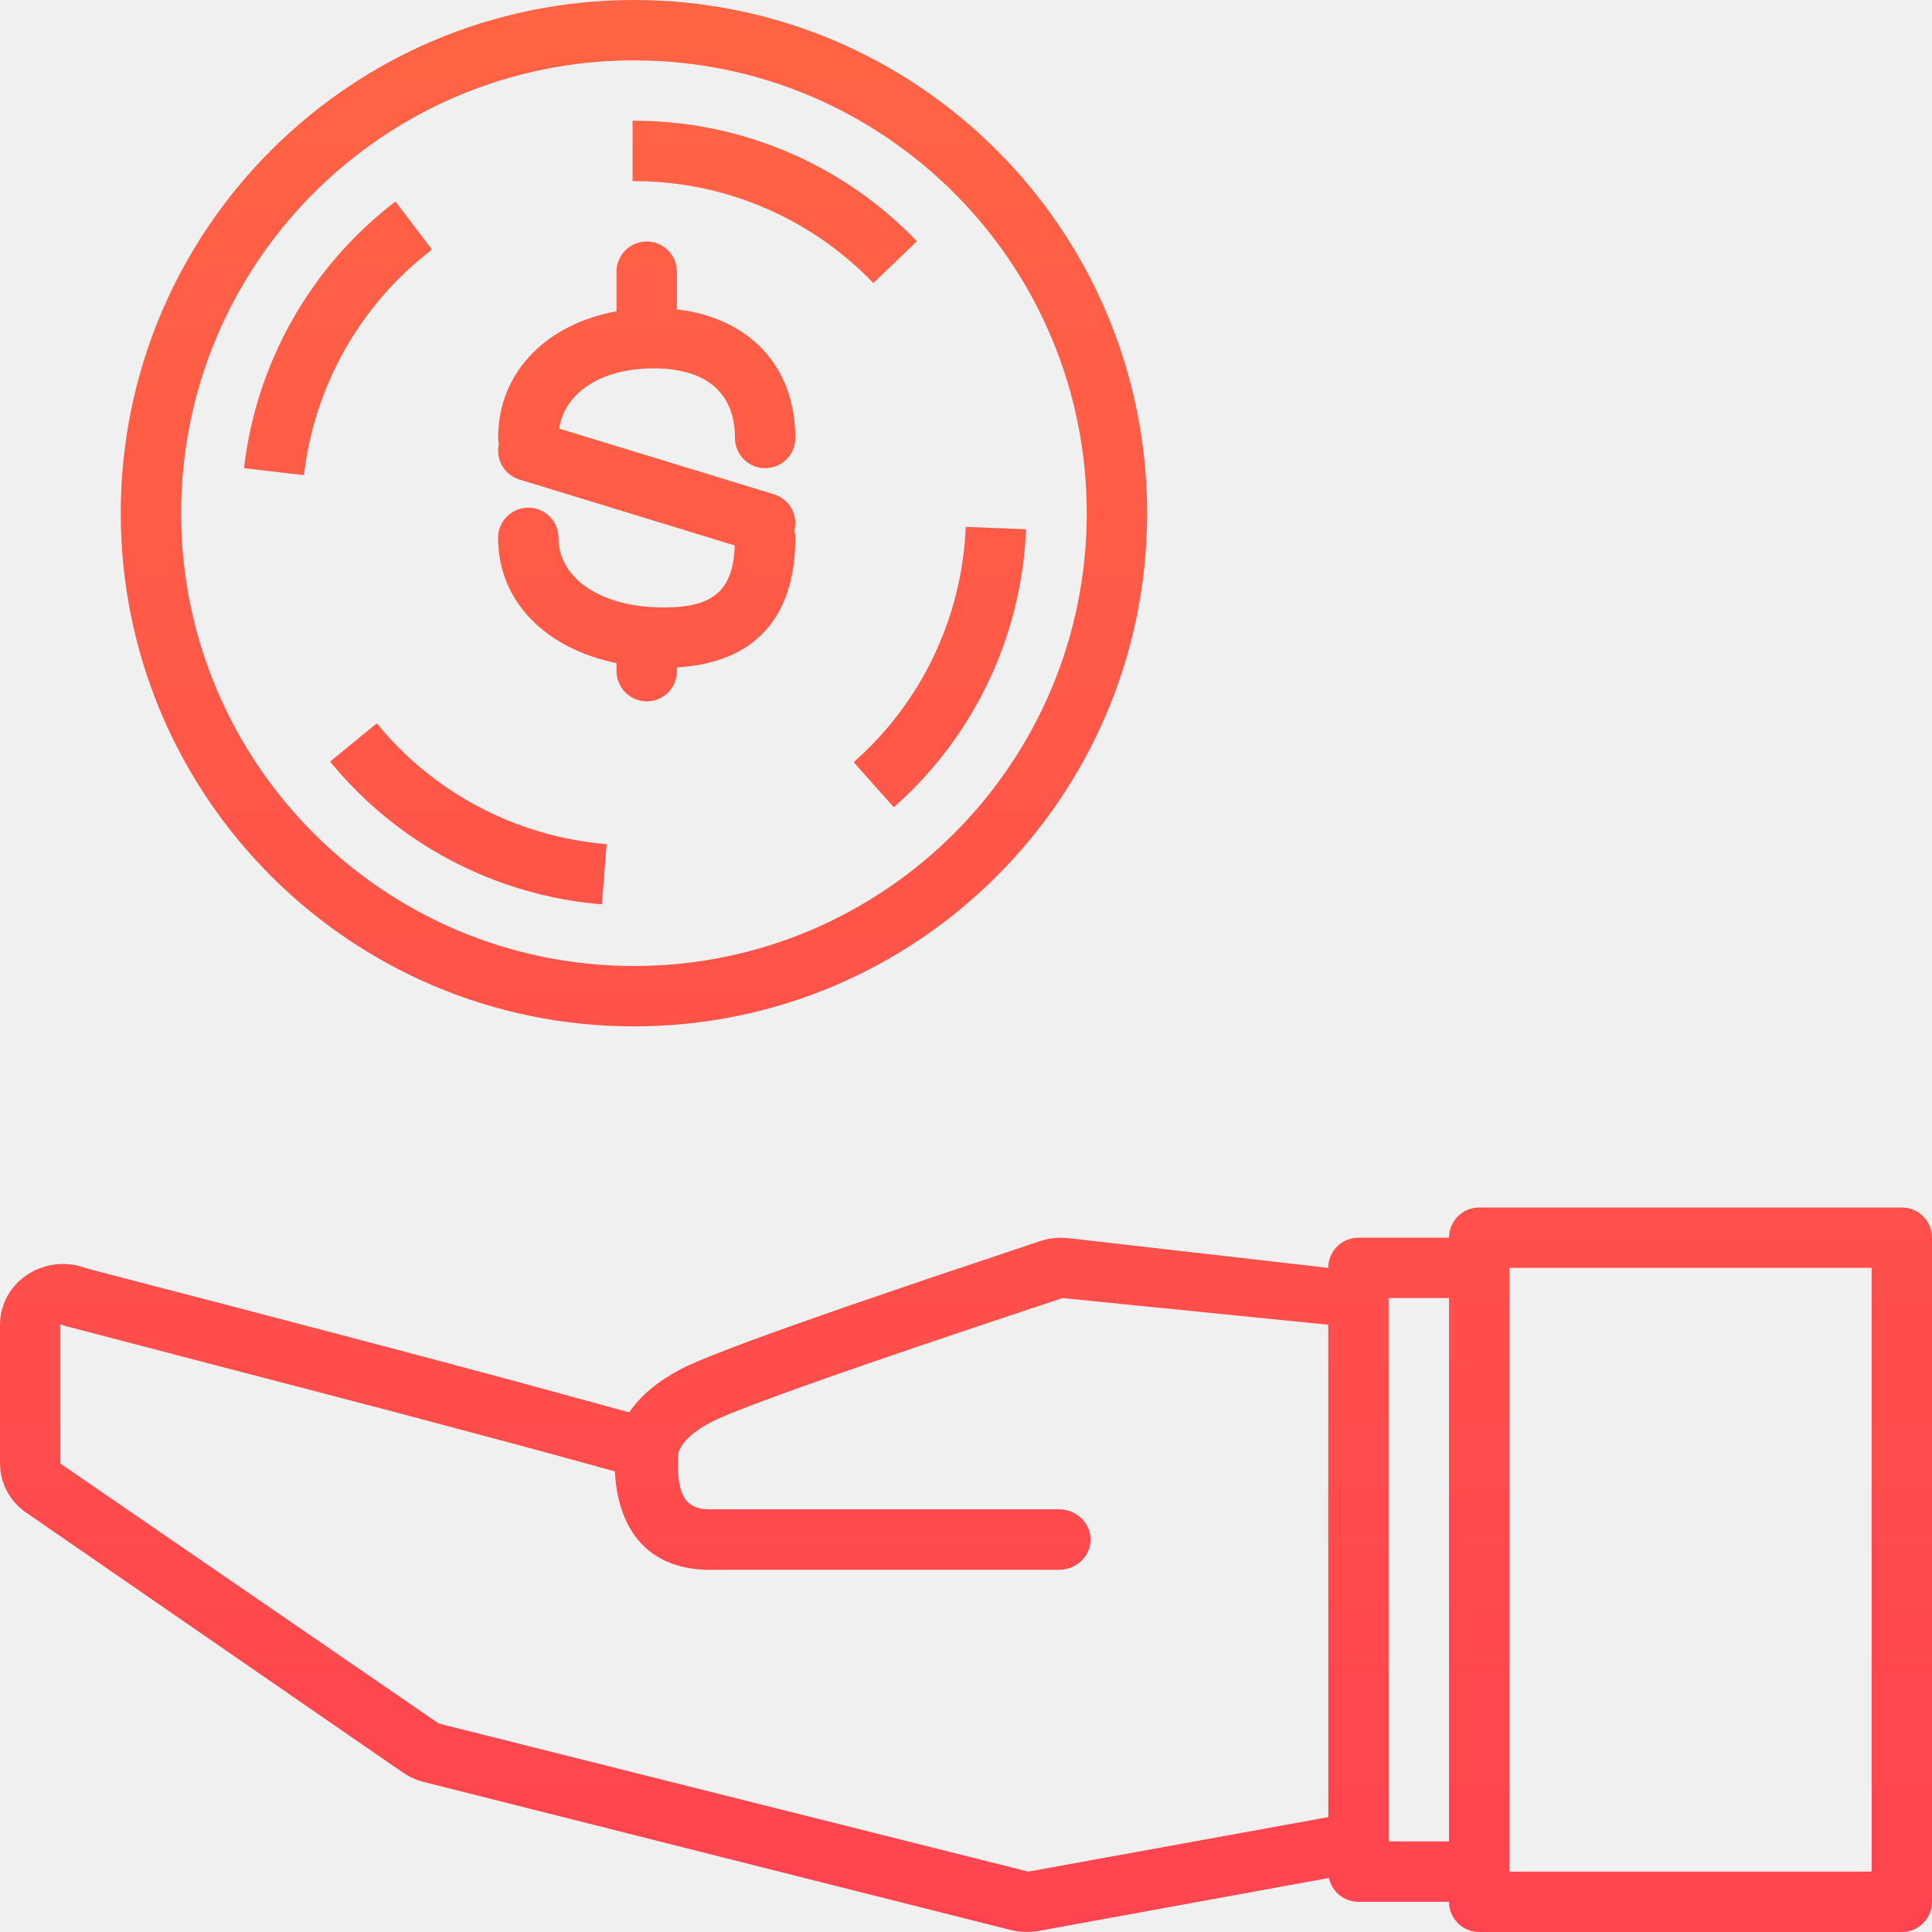
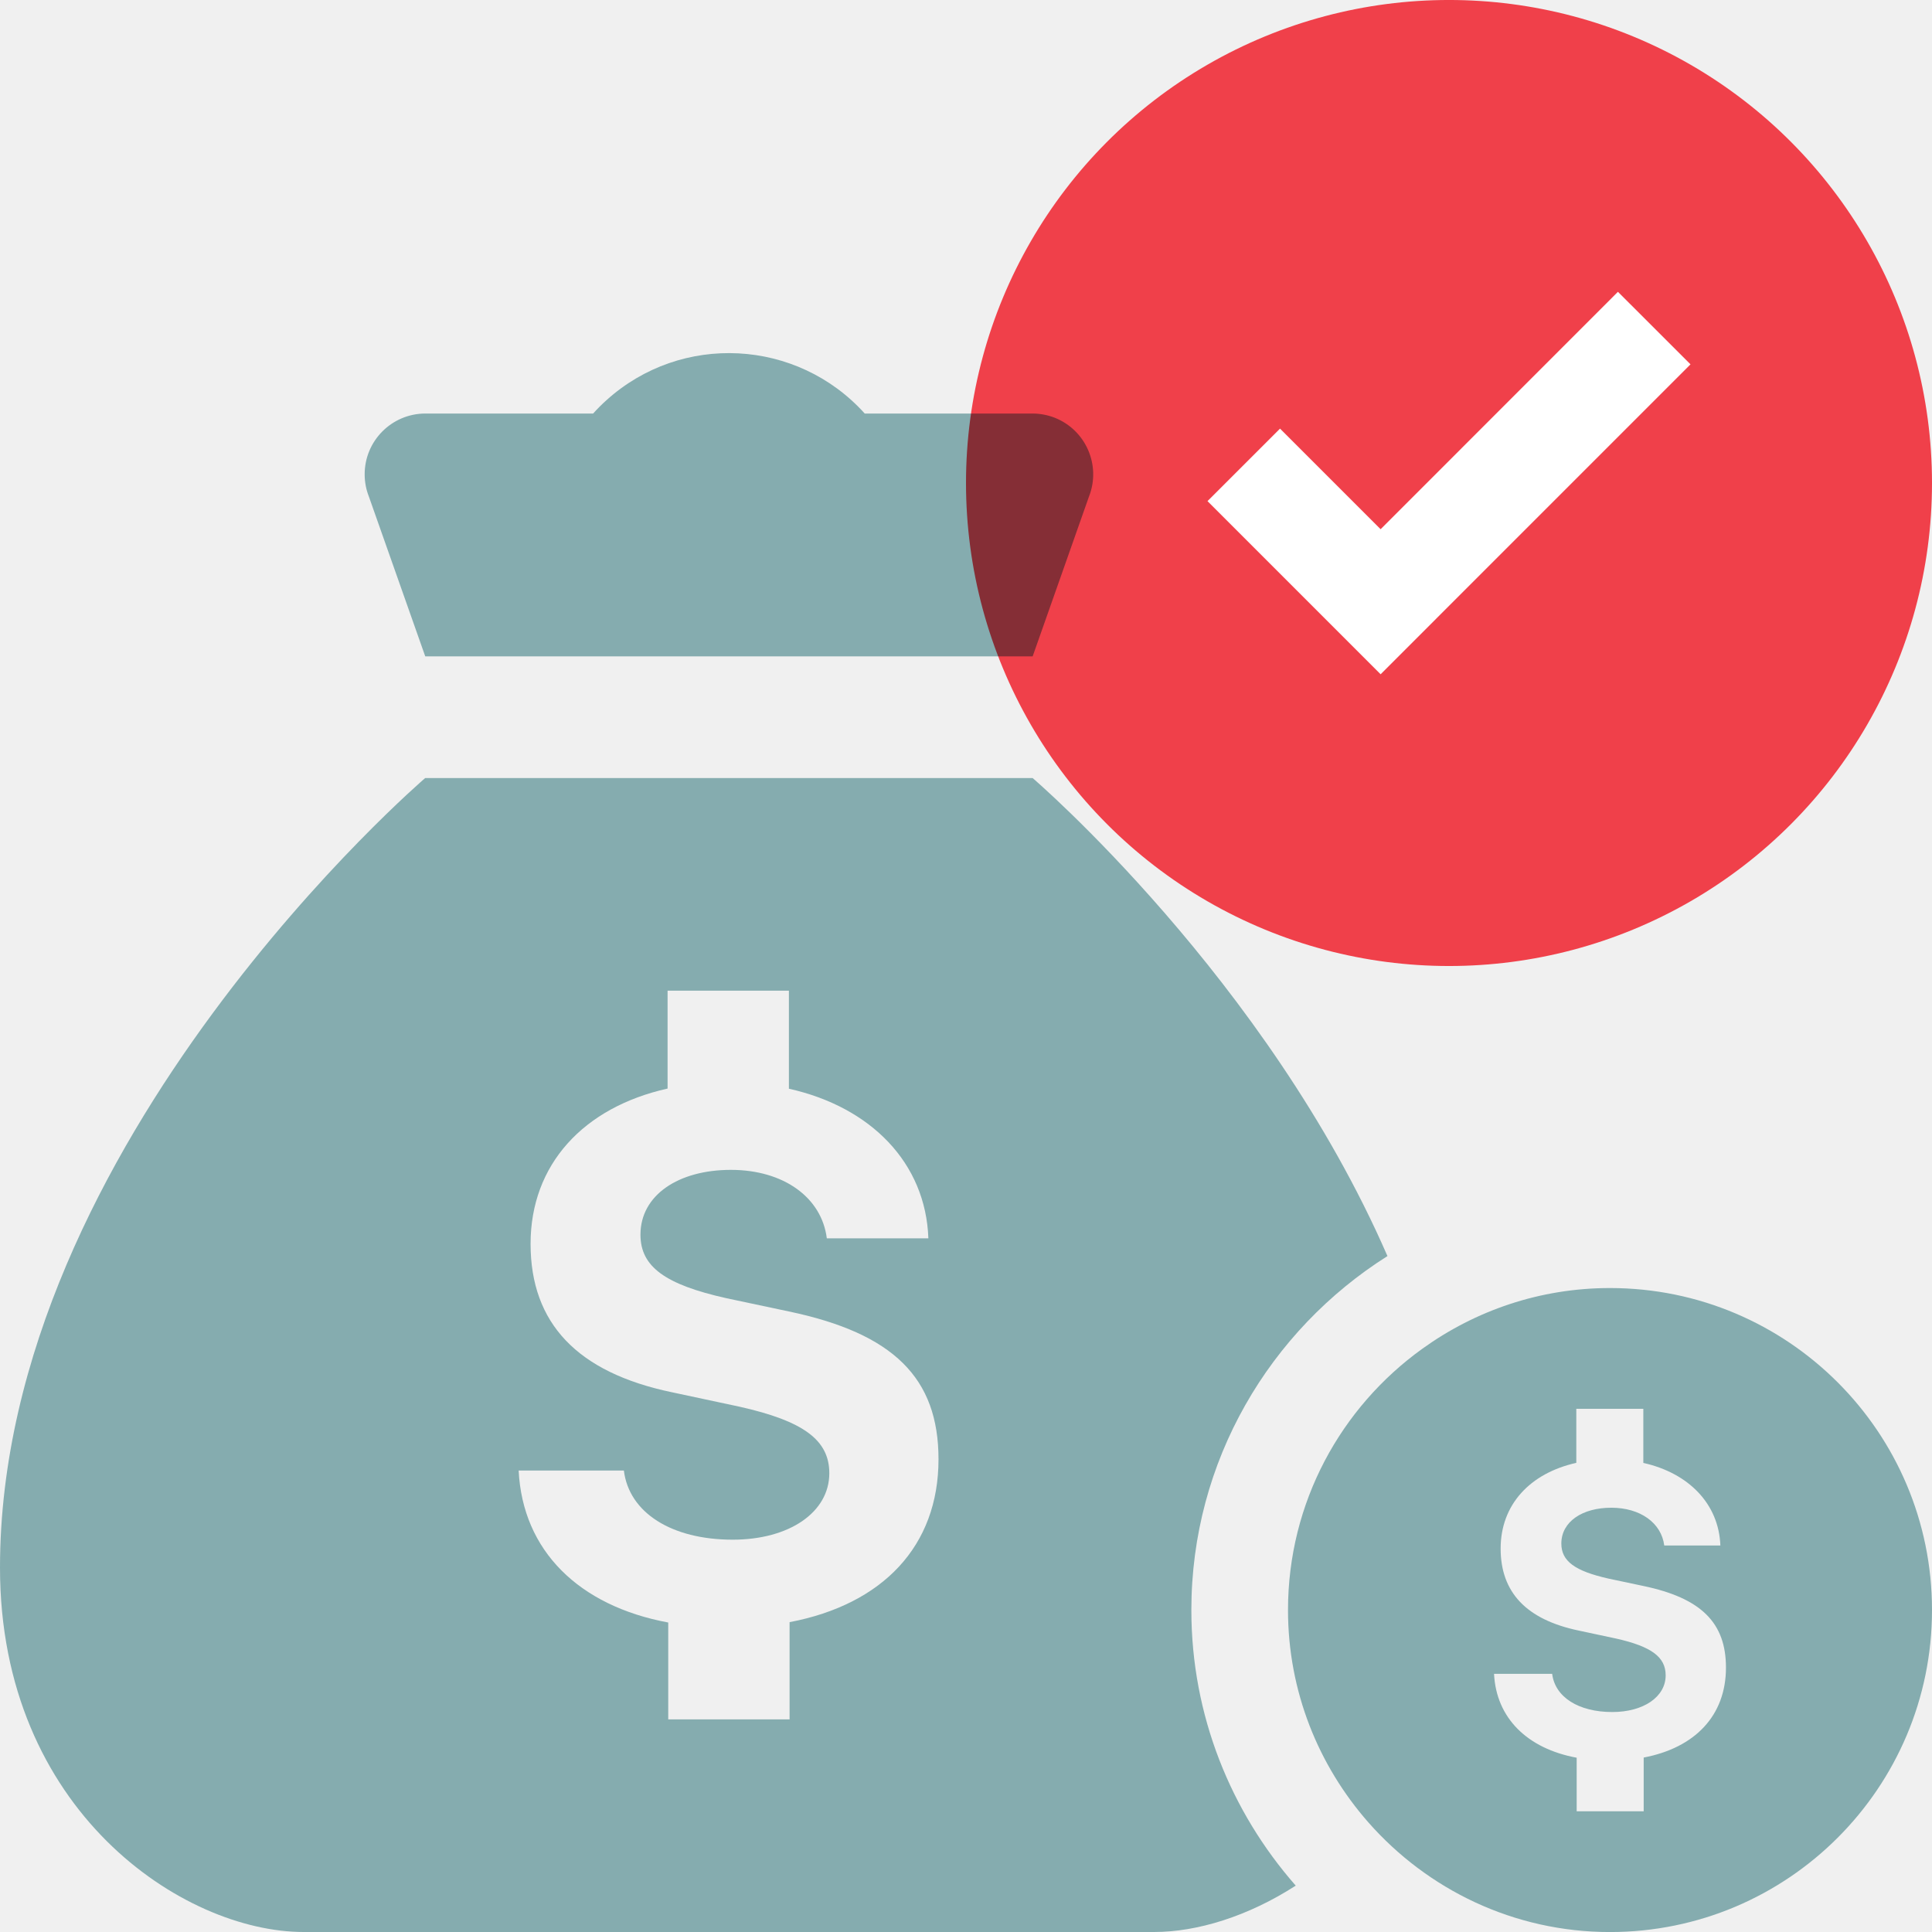
- <svg xmlns="http://www.w3.org/2000/svg" width="48" height="48">
-   <defs>
-     <linearGradient id="a" x1="50%" x2="50%" y1="0%" y2="100%">
-       <stop offset="0%" stop-color="#FF6444" />
-       <stop offset="100%" stop-color="#FF444F" />
-     </linearGradient>
-   </defs>
-   <g fill="none" fill-rule="evenodd">
-     <path d="M0 0h48v48H0z" />
-     <path fill="url(#a)" fill-rule="nonzero" d="M47.25 30a.75.75 0 01.75.75v16.5a.75.75 0 01-.75.75h-10.5a.75.75 0 01-.75-.75h-2.25a.75.75 0 01-.733-.593l-7.213 1.316a1.635 1.635 0 01-.521.011l-.171-.033-14.586-3.679a1.606 1.606 0 01-.396-.158l-.12-.075-9.358-6.457a1.492 1.492 0 01-.643-1.06L0 36.363v-3.456c0-.15.023-.3.07-.443.24-.746 1.031-1.184 1.813-1.03l.147.037.195.062c.053.018 5.732 1.478 10.48 2.757l.278.075 2.649.725c.279-.414.707-.768 1.267-1.066.45-.24 1.7-.716 3.785-1.442l.303-.106 2.032-.695 2.826-.947a1.63 1.63 0 01.506-.083l.172.008L33 31.5a.75.75 0 01.75-.75H36a.75.75 0 01.75-.75h10.5zm-20.852 2.25l-.978.325c-3.75 1.248-6.195 2.105-7.265 2.54l-.11.046-.231.1-.152.074c-.43.228-.677.458-.779.684l-.032.085-.006.148c-.023.892.187 1.207.693 1.243l.106.003h8.662c.435 0 .788.337.788.752 0 .38-.297.695-.68.745l-.108.007h-8.662c-1.418 0-2.22-.843-2.354-2.257l-.013-.188-.676-.187c-1.306-.36-2.819-.764-4.339-1.167l-.651-.173-7.949-2.076-.162-.05v3.458l9.398 6.458 14.649 3.68L33 45.145V32.913l-6.602-.663zM46.5 31.5h-9v15h9v-15zm-10.5.75h-1.5v13.5H36v-13.5zM15.75 0C22.792 0 28.5 5.708 28.5 12.75S22.792 25.5 15.75 25.5 3 19.792 3 12.75 8.708 0 15.75 0zm0 1.5C9.537 1.5 4.5 6.537 4.5 12.75S9.537 24 15.75 24 27 18.963 27 12.75 21.963 1.5 15.75 1.5zM9.361 17.97a8.236 8.236 0 005.71 3.002l-.117 1.496a9.733 9.733 0 01-6.753-3.547l1.16-.95zm14.632-4.879l1.499.058a9.726 9.726 0 01-3.286 6.907l-.997-1.12a8.23 8.23 0 002.784-5.845zM16.068 6a.75.75 0 01.743.648l.007.102v.936c1.791.21 2.942 1.408 2.942 3.196a.75.75 0 01-1.5 0c0-1.106-.696-1.73-2.02-1.73-1.31 0-2.213.607-2.348 1.496l5.337 1.633a.75.75 0 01.498.936l.01-.04c.015.06.023.121.023.185 0 1.95-.983 3.105-2.942 3.22v.086a.75.75 0 01-1.494.101l-.006-.101-.001-.192c-1.72-.354-2.942-1.498-2.942-3.114a.75.75 0 111.5 0c0 .999 1.04 1.73 2.613 1.73 1.256 0 1.723-.43 1.768-1.54l-5.35-1.638a.75.75 0 01-.521-.837l.02-.093-.013.058a.753.753 0 01-.017-.16c0-1.661 1.23-2.838 2.942-3.148V6.75a.75.75 0 01.75-.75zm-6.243-.994l.908 1.194a8.241 8.241 0 00-3.18 5.605l-1.49-.173a9.74 9.74 0 013.762-6.626zM15.75 3a9.722 9.722 0 017.03 2.994l-1.082 1.039a8.225 8.225 0 00-5.69-2.529l-.292-.004V3h.034z" />
+ <svg xmlns="http://www.w3.org/2000/svg" width="48" height="48" viewBox="0 0 48 48" fill="none">
+   <path fill-rule="evenodd" clip-rule="evenodd" d="M19.617 40.302V42.718H16.602V40.311C14.381 39.898 12.984 38.527 12.886 36.535H15.5C15.628 37.58 16.68 38.253 18.205 38.253C19.609 38.253 20.604 37.573 20.604 36.602C20.604 35.776 19.96 35.305 18.374 34.949L16.693 34.59C14.339 34.099 13.182 32.872 13.182 30.903C13.182 28.932 14.496 27.512 16.586 27.045V24.613H19.6V27.049C21.64 27.503 23 28.895 23.065 30.766H20.542C20.414 29.746 19.464 29.065 18.159 29.065C16.854 29.065 15.912 29.693 15.912 30.675C15.912 31.472 16.528 31.914 18.044 32.253L19.6 32.583C22.198 33.128 23.317 34.236 23.317 36.255C23.317 38.414 21.93 39.861 19.617 40.302ZM34.471 31.207C31.471 24.318 25.655 19.33 25.655 19.33H10.564C10.564 19.33 0 28.383 0 38.948C0 44.982 4.543 48 7.545 48H28.674C29.746 48 31.009 47.611 32.192 46.848C30.584 45.016 29.599 42.623 29.599 40C29.599 36.298 31.551 33.051 34.471 31.207Z" fill="#85ACAF" />
+   <path fill-rule="evenodd" clip-rule="evenodd" d="M40.837 43.666V45.001H39.172V43.67C37.945 43.443 37.174 42.685 37.119 41.586H38.563C38.634 42.163 39.216 42.535 40.057 42.535C40.833 42.535 41.383 42.158 41.383 41.623C41.383 41.166 41.026 40.906 40.15 40.709L39.223 40.511C37.922 40.239 37.283 39.562 37.283 38.474C37.283 37.386 38.009 36.602 39.163 36.344V35.001H40.828V36.346C41.955 36.597 42.705 37.365 42.742 38.398H41.348C41.277 37.836 40.753 37.459 40.032 37.459C39.312 37.459 38.791 37.806 38.791 38.349C38.791 38.789 39.131 39.033 39.968 39.221L40.828 39.403C42.263 39.703 42.881 40.315 42.881 41.431C42.881 42.623 42.114 43.422 40.837 43.666ZM40 32.001C38.257 32.001 36.65 32.563 35.335 33.511C33.318 34.962 32 37.325 32 40.001C32 42.023 32.758 43.867 33.996 45.276C35.463 46.943 37.606 48.001 40 48.001C44.418 48.001 48 44.419 48 40.001C48 35.583 44.418 32.001 40 32.001Z" fill="#85ACAF" />
+   <path fill-rule="evenodd" clip-rule="evenodd" d="M10.565 16.307H25.656L27.055 12.338C27.361 11.562 26.979 10.684 26.203 10.378C26.028 10.31 25.842 10.275 25.656 10.274H21.484C19.804 8.411 16.932 8.261 15.068 9.942C14.952 10.046 14.841 10.157 14.736 10.274H10.565C9.73 10.277 9.056 10.956 9.06 11.791C9.061 11.979 9.096 12.164 9.165 12.338L10.565 16.307Z" fill="#85ACAF" />
+   <g style="mix-blend-mode:multiply">
+     <path fill-rule="evenodd" clip-rule="evenodd" d="M24 12C24 16.287 26.287 20.249 30 22.393C33.713 24.536 38.287 24.536 42 22.393C45.713 20.249 48 16.287 48 12C48 7.713 45.713 3.751 42 1.607C38.287 -0.536 33.713 -0.536 30 1.607C26.287 3.751 24 7.713 24 12Z" fill="#FF444F" />
  </g>
+   <path fill-rule="evenodd" clip-rule="evenodd" d="M34.301 16.752L30 12.45L31.802 10.649L34.301 13.148L40.197 7.25L42 9.052L34.301 16.752Z" fill="white" />
</svg>
